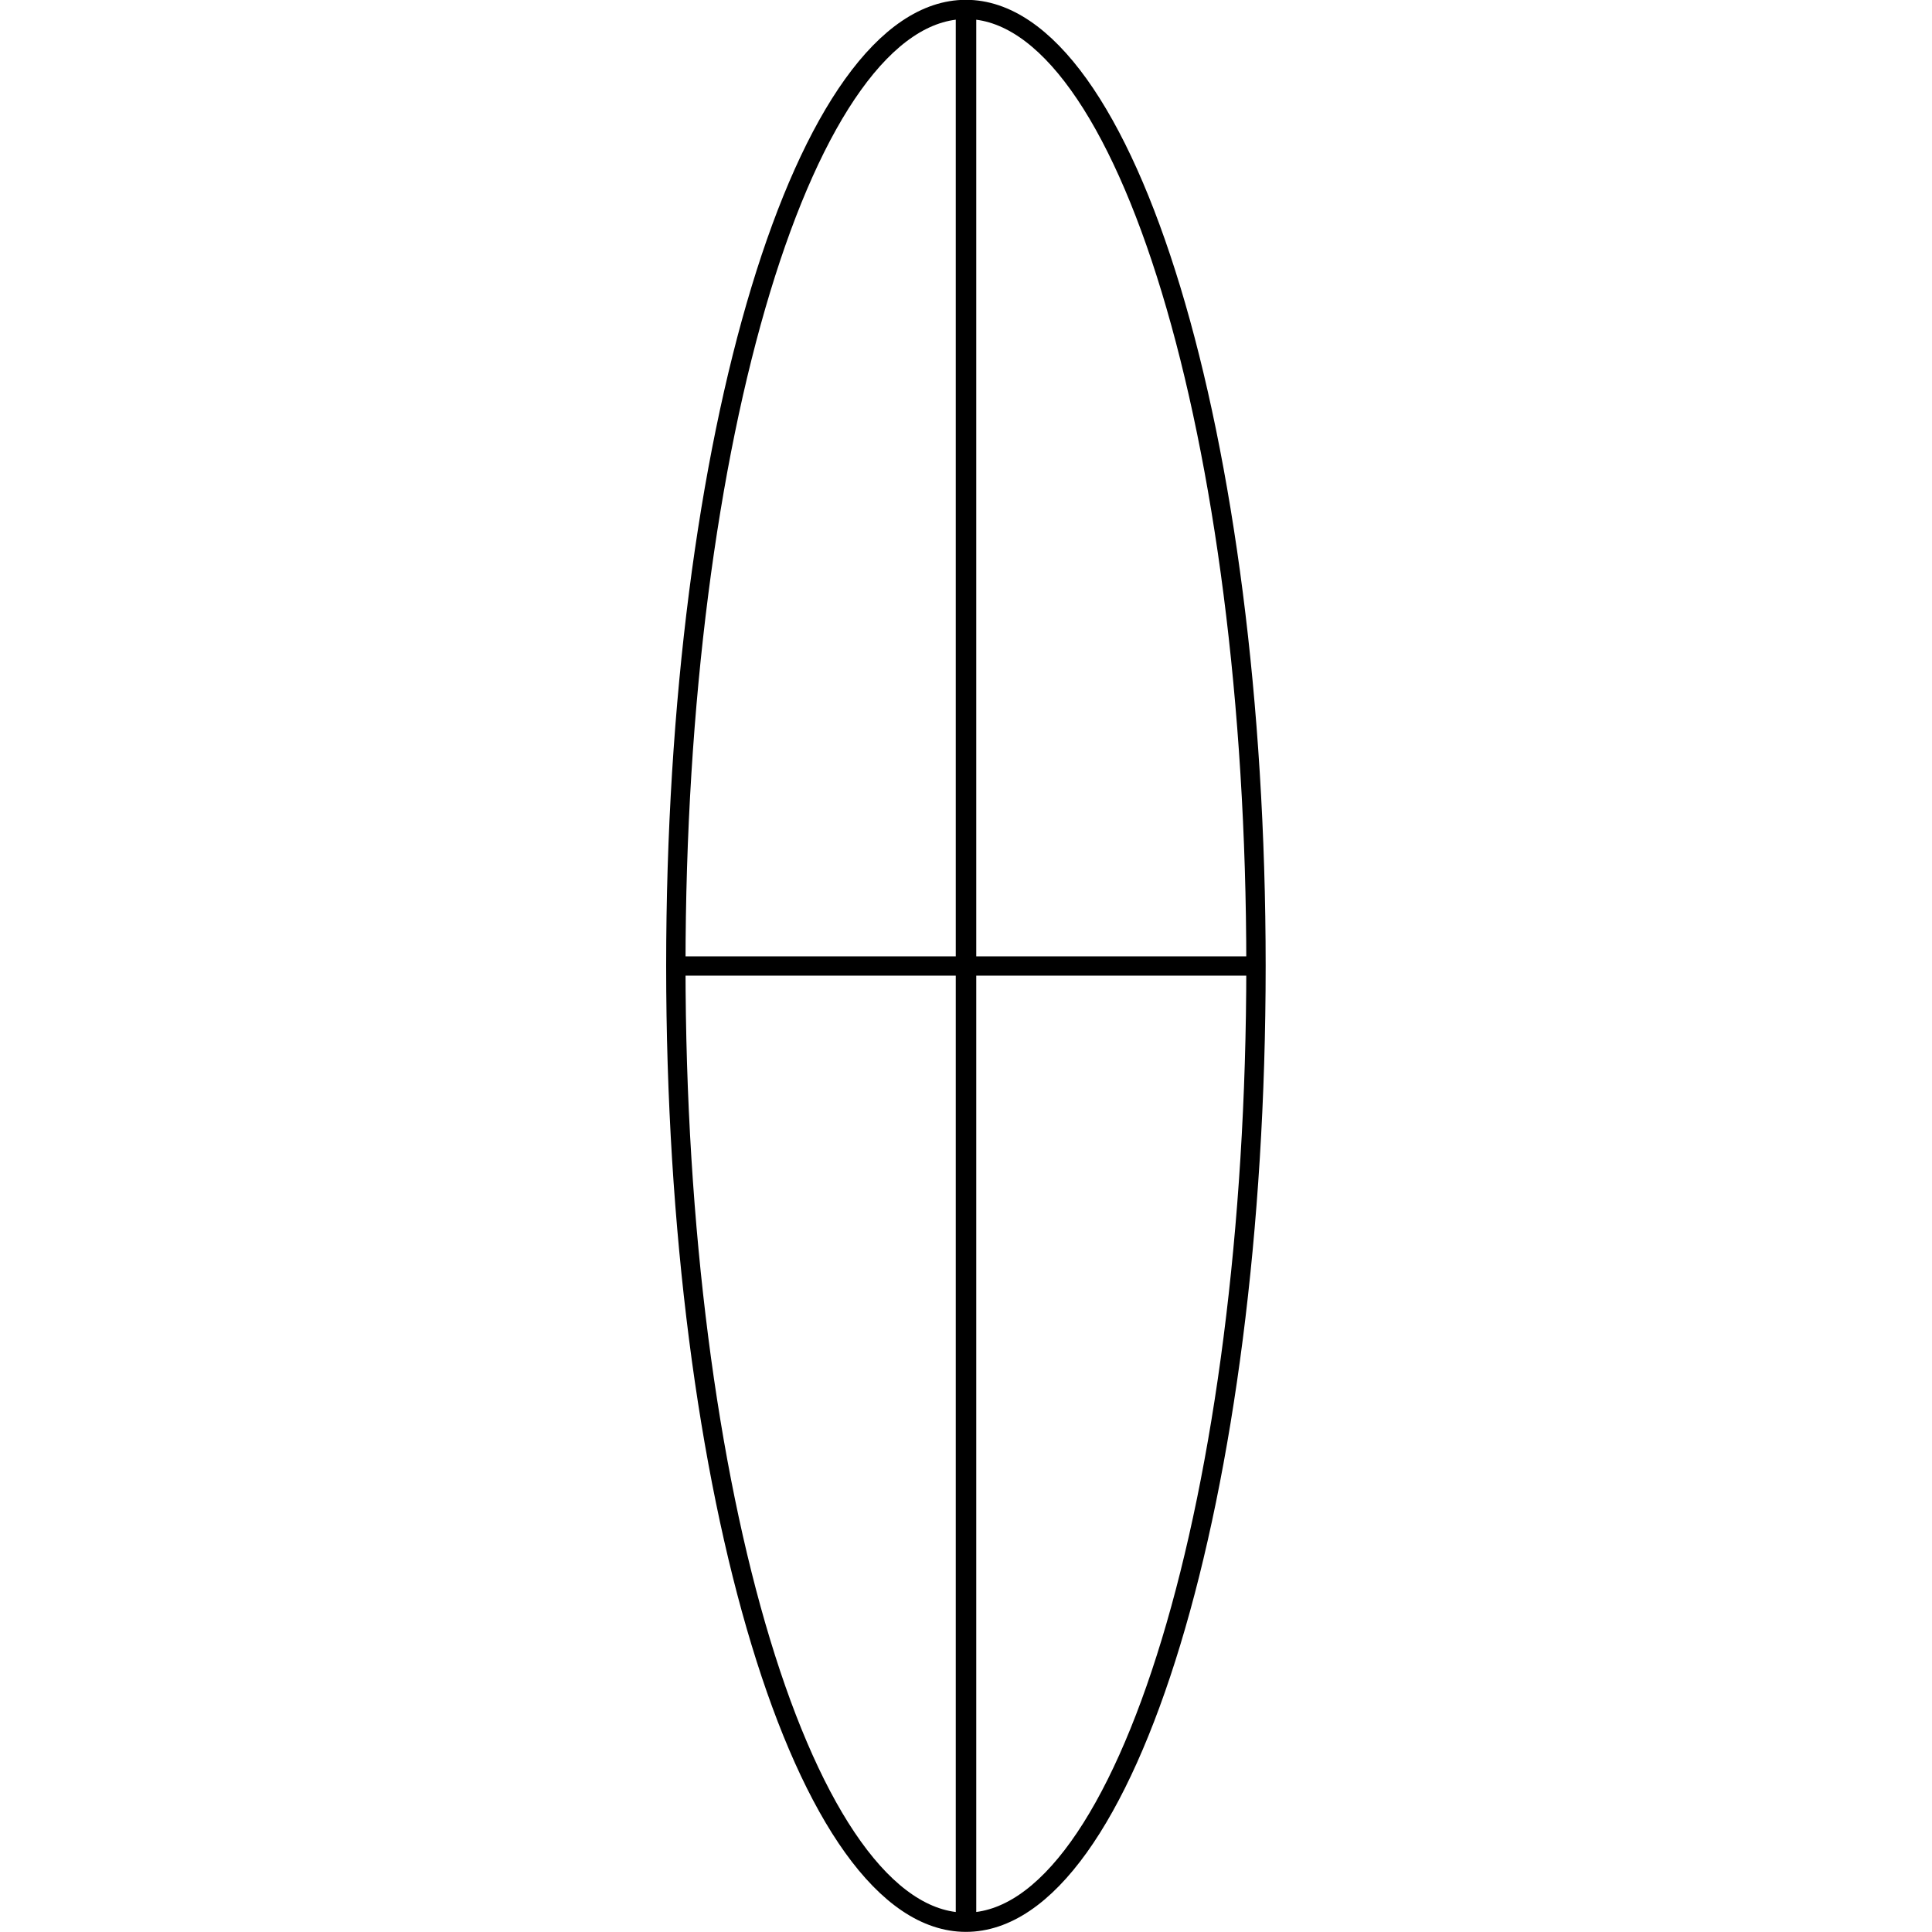
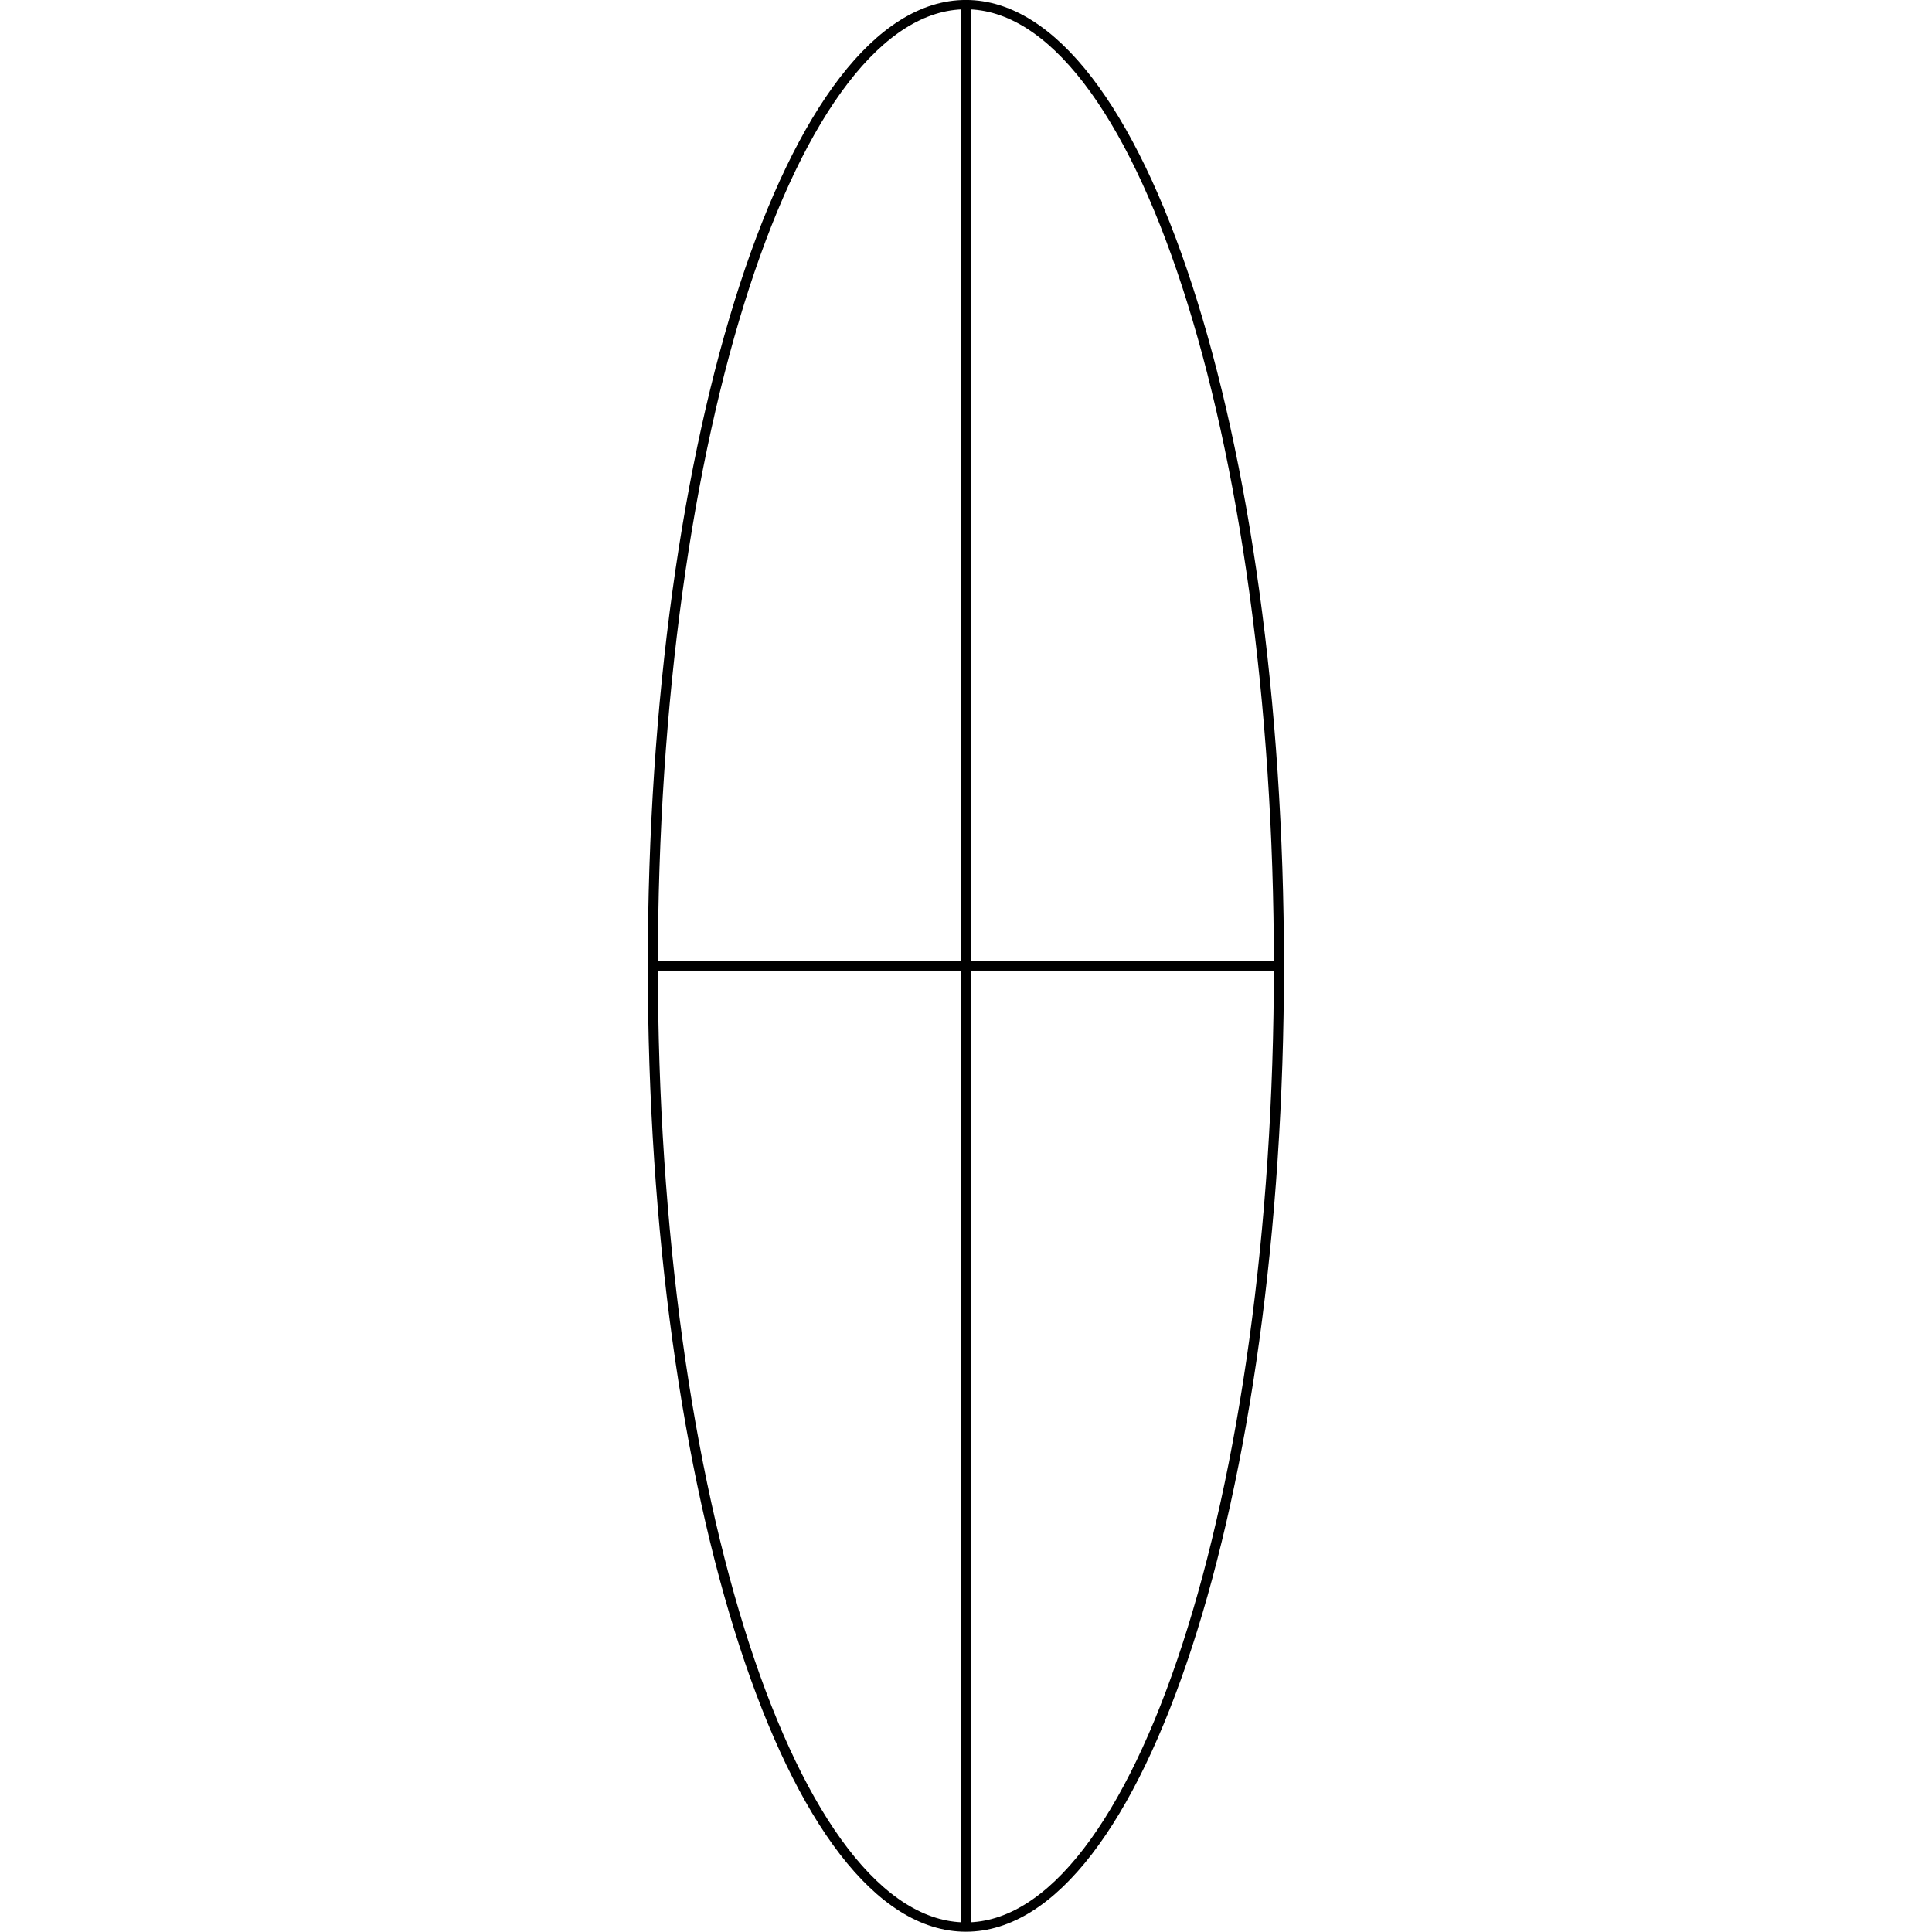
- <svg xmlns="http://www.w3.org/2000/svg" width="100" height="100" viewBox="0 0 26.458 26.458" version="1.1" id="svg2325">
+ <svg xmlns="http://www.w3.org/2000/svg" width="200mm" height="200mm" viewBox="0 0 200 200" version="1.1" id="svg2325">
  <defs id="defs2322" />
  <g id="layer1" transform="translate(-87.13672,-116.2849)">
-     <g id="g2472" transform="matrix(4.571219,0,0,4.538373,-304.8604,-411.9252)" style="stroke-width:0.058;stroke-dasharray:none">
-       <ellipse rx="2.886" ry="0.869" transform="rotate(90)" id="ellipse686" cx="119.302" cy="-88.647" style="fill:none;stroke:#000000;stroke-width:0.058;stroke-dasharray:none" />
-       <polyline points="535.267,522.767 535.267,547.108 " id="polyline688" style="fill:none;stroke:#000000;stroke-width:0.232;stroke-dasharray:none" transform="matrix(0.2645833,0,0,0.2371201,-52.9754,-7.541885)" />
-       <polyline points="531.981,533.674 538.553,533.674 " id="polyline690" style="fill:none;stroke:#000000;stroke-width:0.22;stroke-dasharray:none" transform="matrix(0.2645833,0,0,0.2645833,-52.9754,-21.89877)" />
+     <g id="g2472" transform="matrix(37.29079,0,0,34.4784,-3118.592,-3897.074)" style="stroke-width:0.028;stroke-dasharray:none">
+       <ellipse rx="2.886" ry="0.869" transform="rotate(90)" id="ellipse686" cx="119.302" cy="-88.647" style="fill:none;stroke:#000000;stroke-width:0.028;stroke-dasharray:none" />
+       <polyline points="535.267,522.767 535.267,547.108 " id="polyline688" style="fill:none;stroke:#000000;stroke-width:0.111;stroke-dasharray:none" transform="matrix(0.2645833,0,0,0.2371201,-52.9754,-7.541885)" />
+       <polyline points="531.981,533.674 538.553,533.674 " id="polyline690" style="fill:none;stroke:#000000;stroke-width:0.105;stroke-dasharray:none" transform="matrix(0.2645833,0,0,0.2645833,-52.9754,-21.89877)" />
    </g>
  </g>
</svg>
